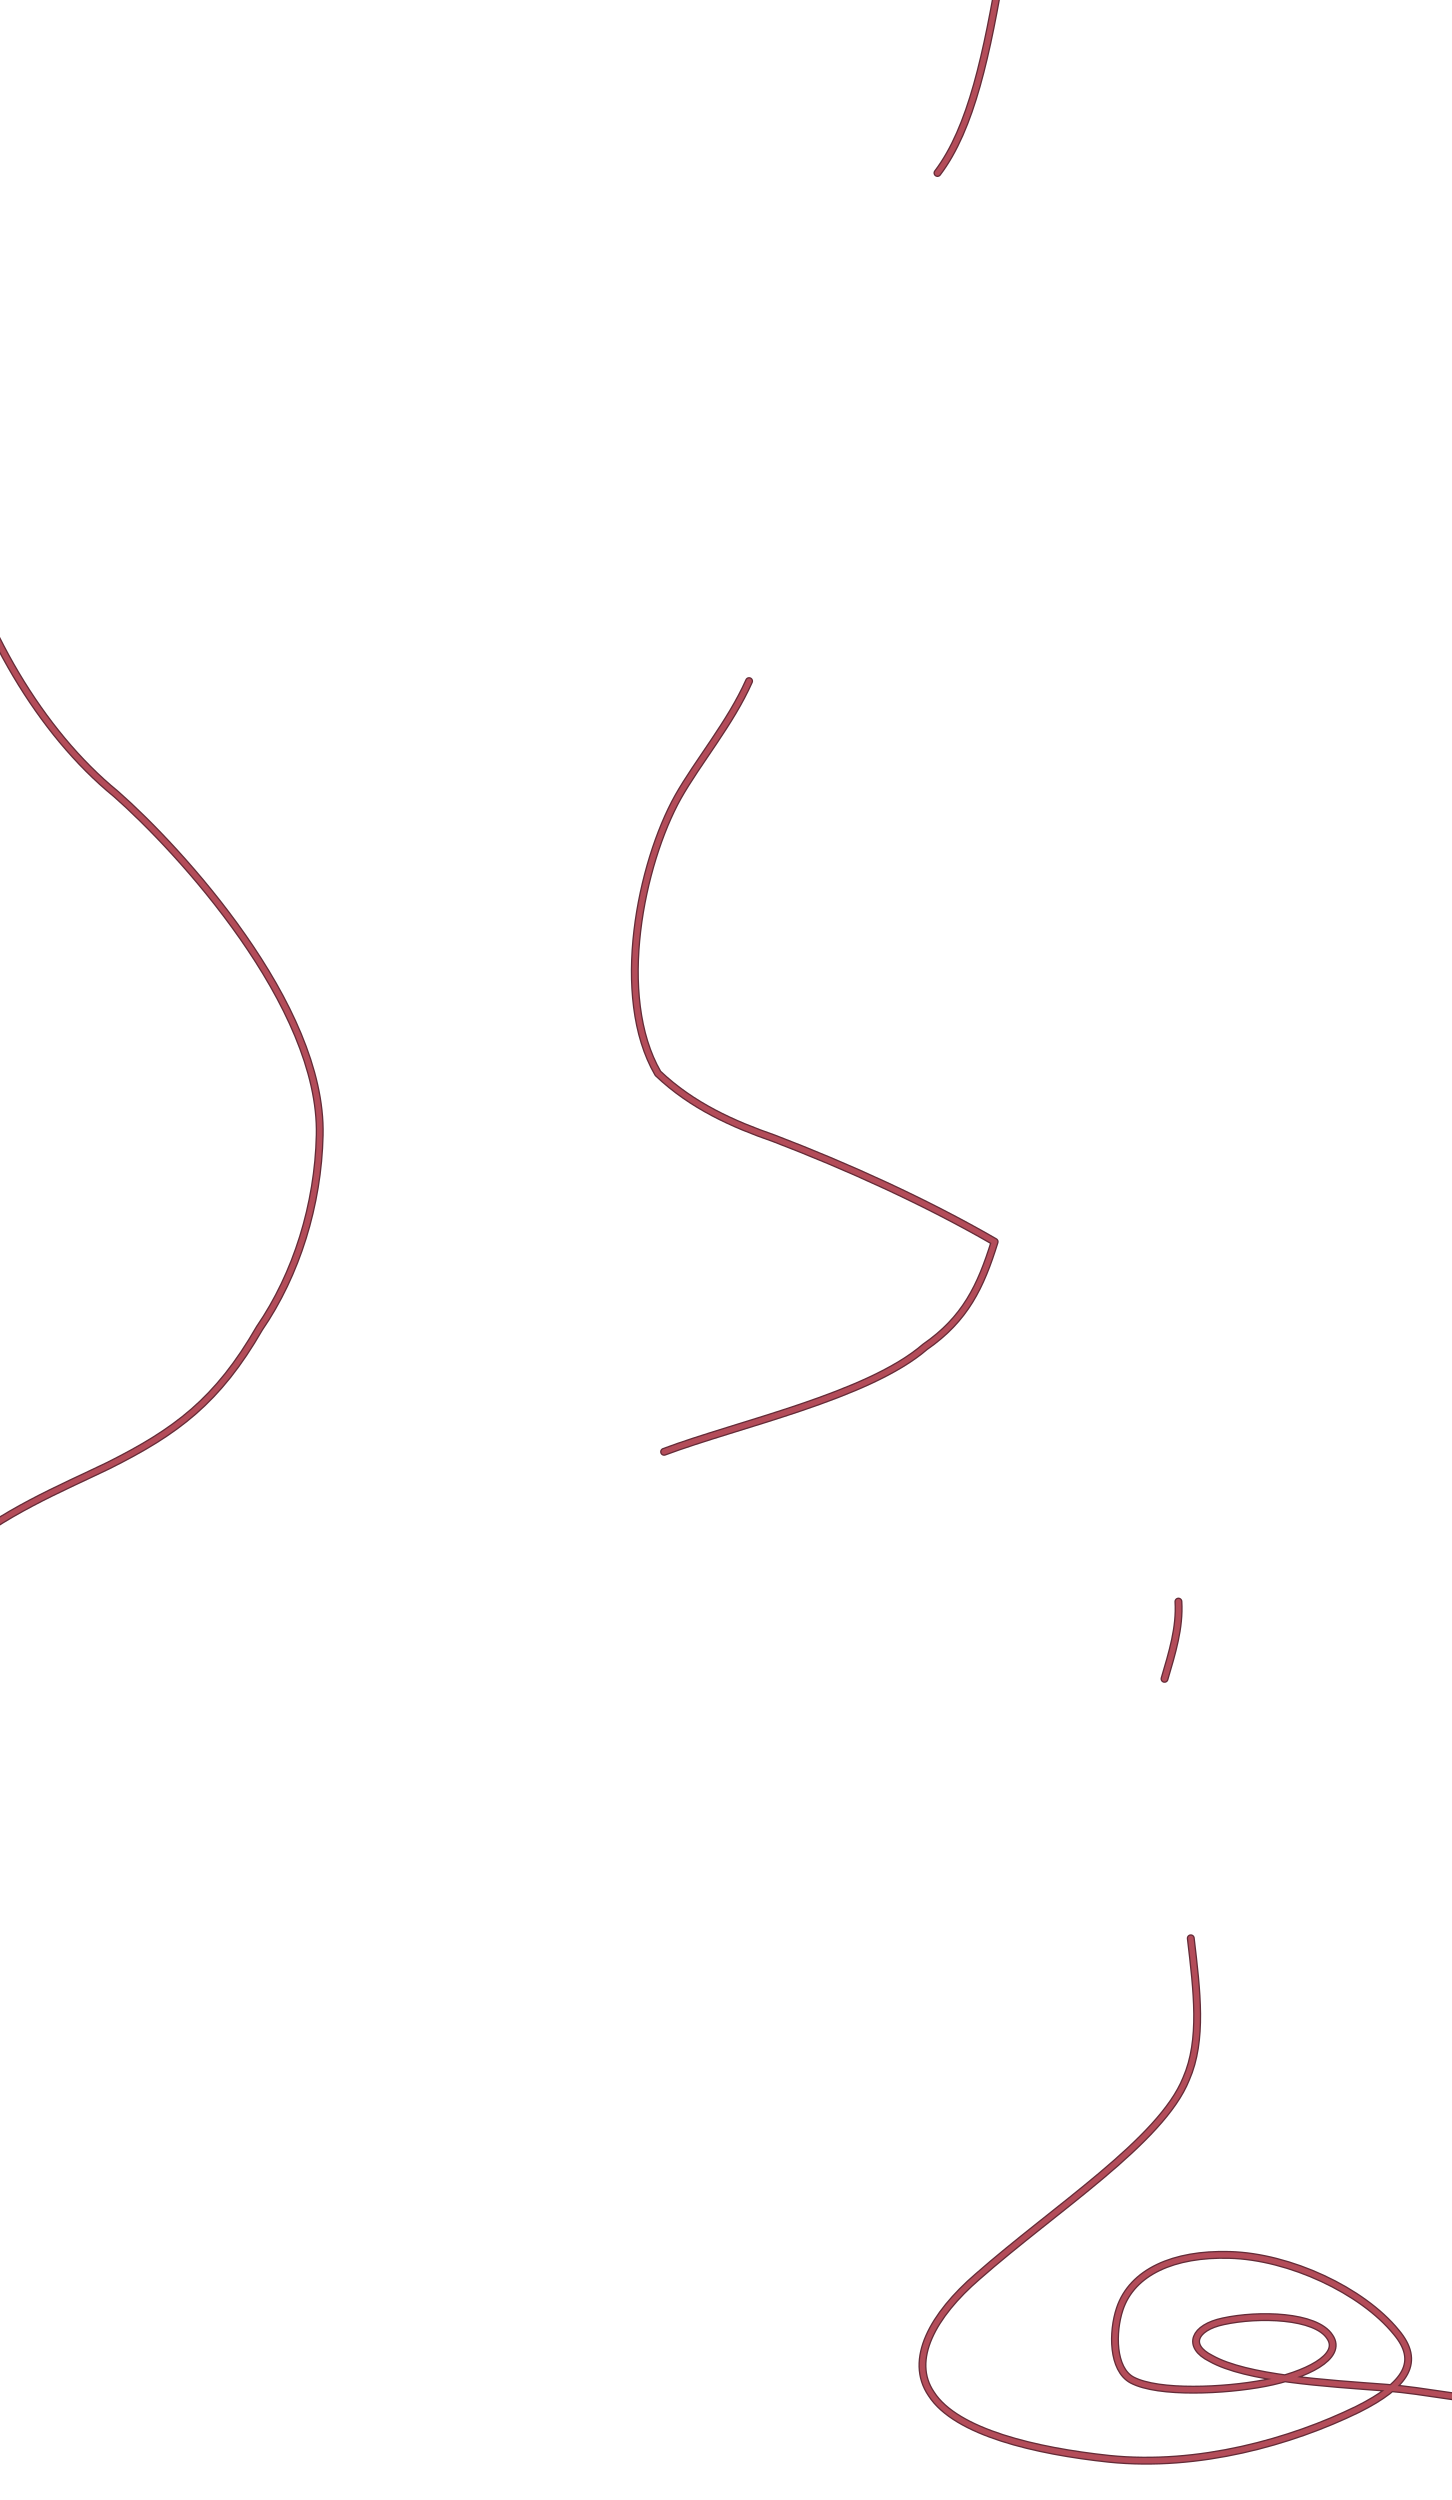
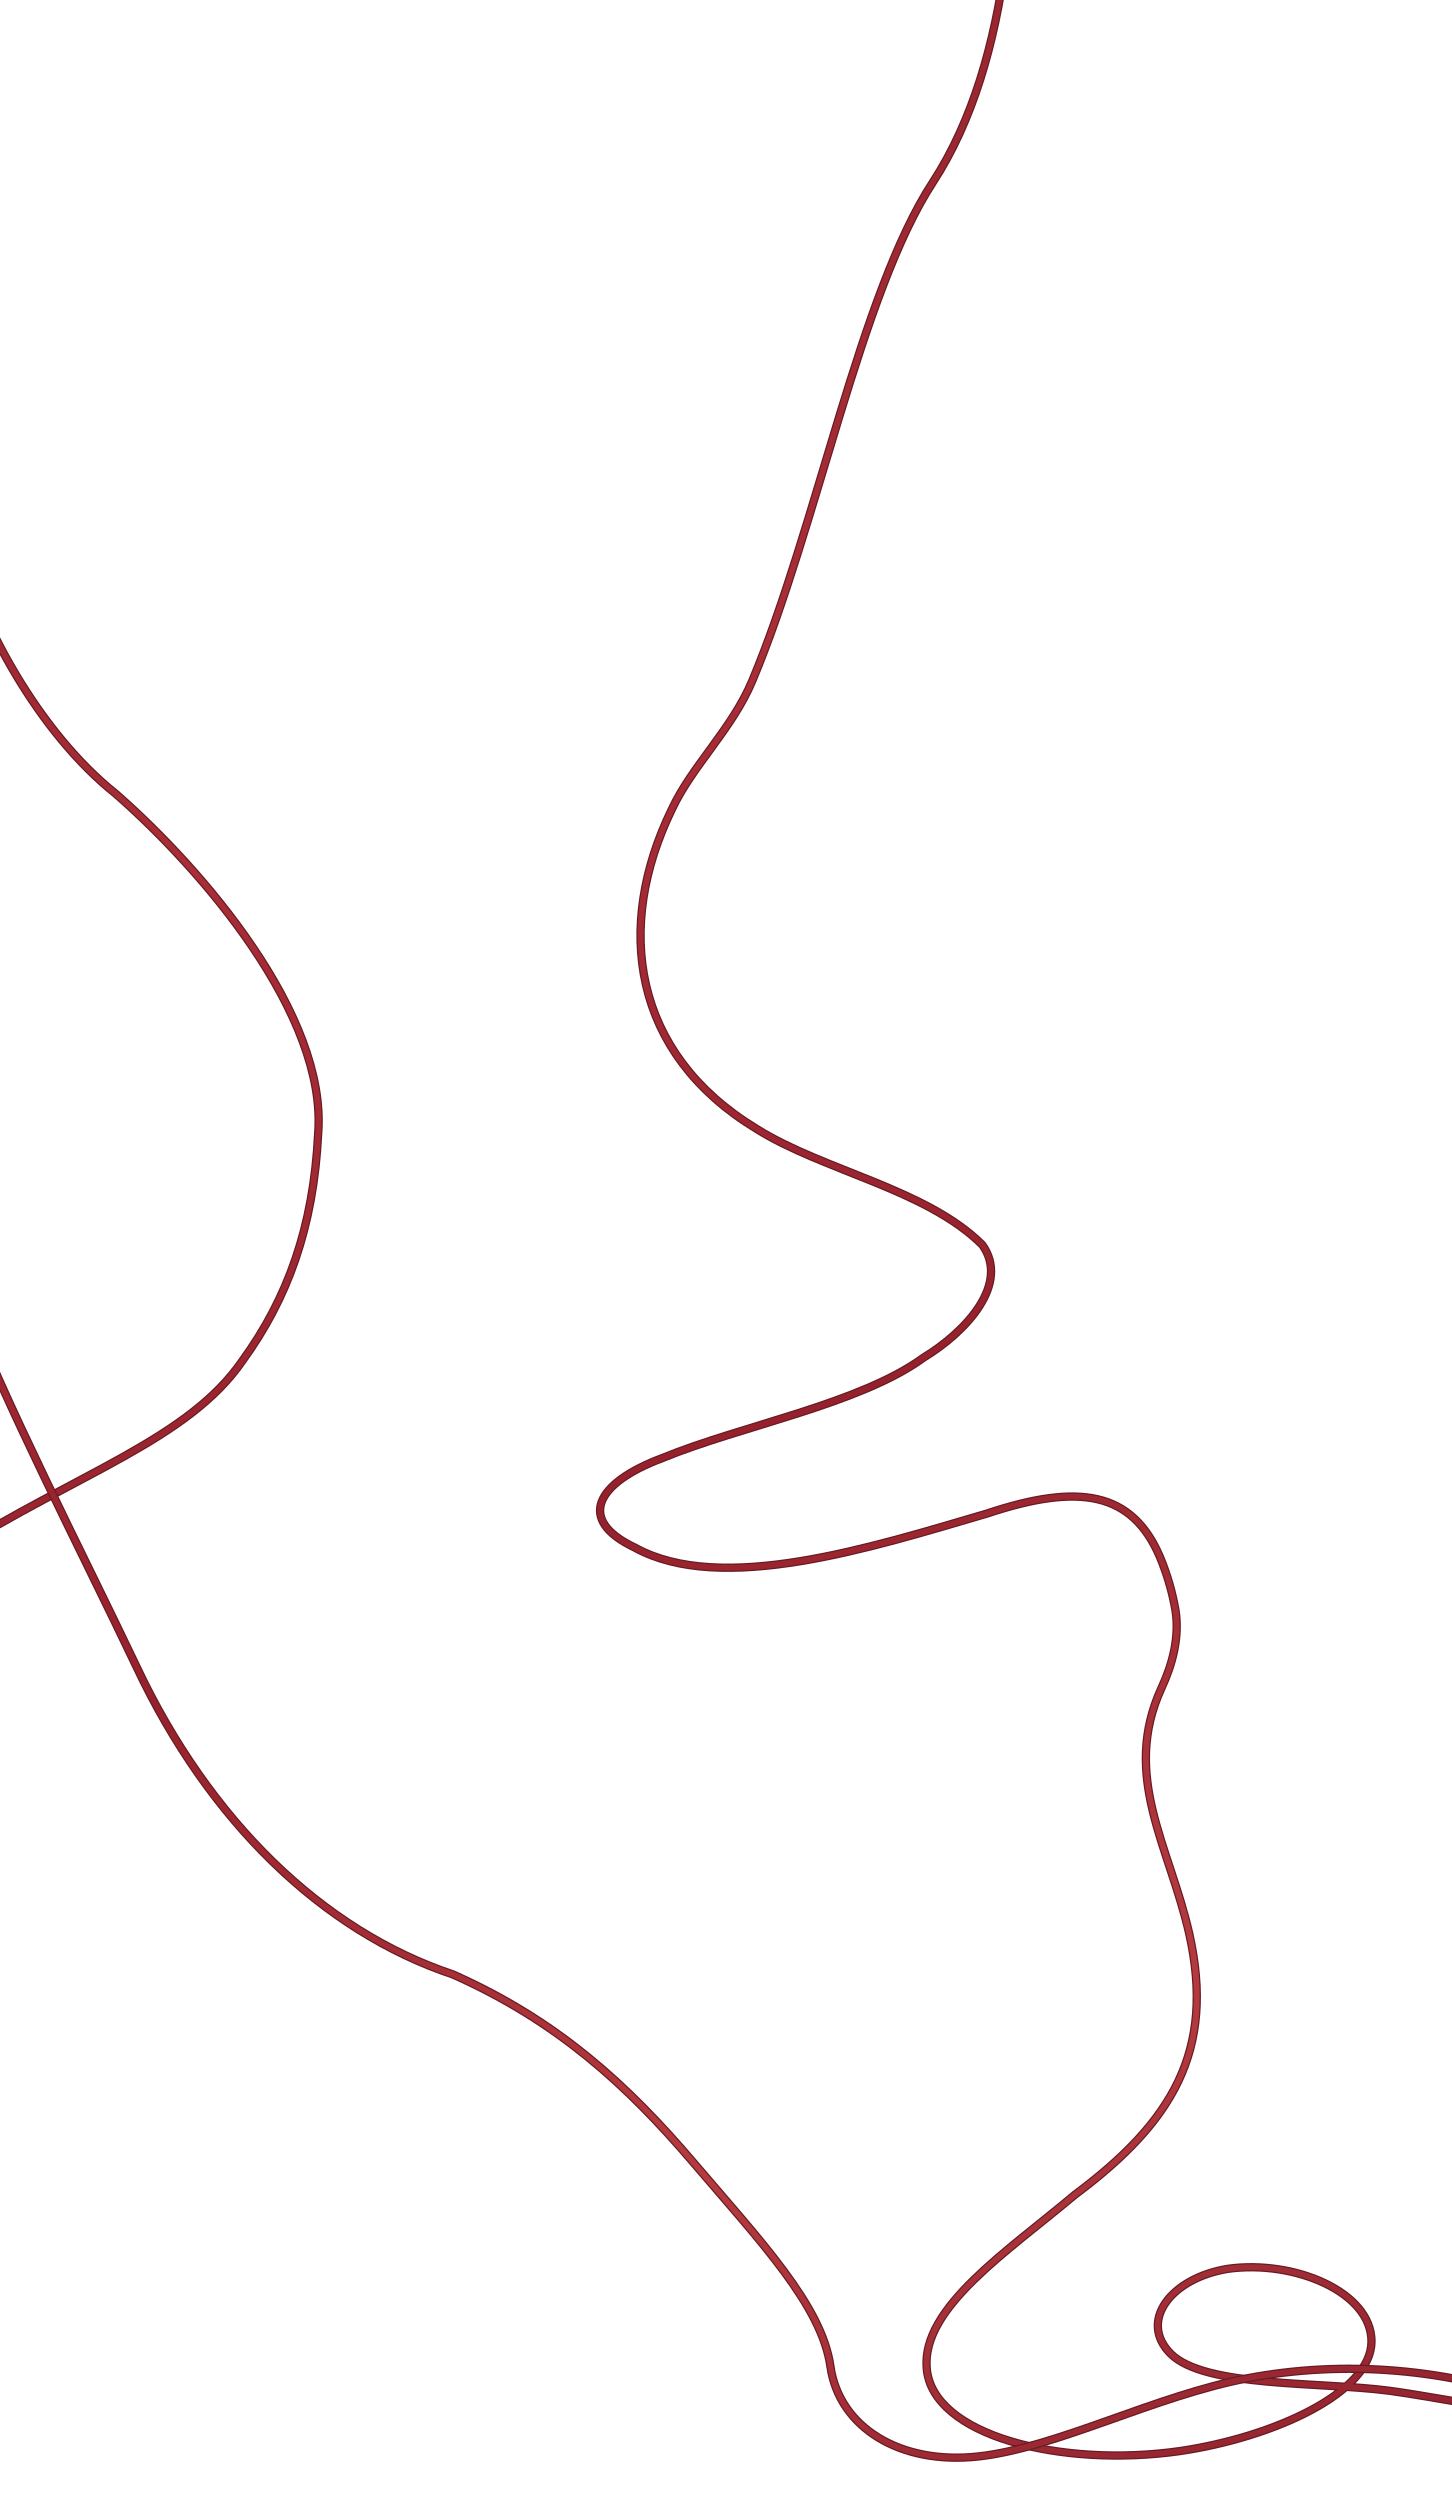
- <svg xmlns="http://www.w3.org/2000/svg" width="500" height="861" viewBox="0 0 500 861">
+ <svg xmlns="http://www.w3.org/2000/svg" class="drawn-red-cord drawn-red-back" aria-hidden="true" width="500" height="861" viewBox="0 0 500 861">
  <defs>
-     <g id="cords">
-       <path d="M700 -24 C690 35 680 83 658 112 M536 441 C524 468 503 493 490 516 C466 559 448 645 477 695 C499 716 526 728 552 737 C599 755 650 778 695 804 C686 833 676 854 650 872 C613 904 529 922 481 940" />
-       <path d="M20 337 C38 407 77 474 126 514 C167 550 260 651 258 735 C257 780 243 825 219 860 C192 907 165 927 121 949 C90 964 53 979 20 1007" />
-       <path d="M814 1037 C815 1054 810 1070 805 1087 M822 1255 C826 1289 830 1321 819 1346 C803 1386 734 1430 684 1474 C655 1499 639 1528 654 1550 C670 1575 722 1587 769 1592 C827 1598 887 1581 930 1560 C962 1544 971 1529 955 1510 C933 1483 886 1461 847 1460 C811 1459 784 1471 776 1495 C771 1510 771 1534 784 1541 C801 1550 844 1548 870 1543 C896 1538 921 1526 912 1513 C903 1499 866 1498 843 1503 C824 1507 819 1519 835 1527 C858 1540 909 1543 949 1546 C974 1548 1001 1554 1030 1556" />
-     </g>
+     <linearGradient id="cord-back-tone" gradientUnits="userSpaceOnUse" x1="160" y1="0" x2="820" y2="1620">
+       <stop stop-color="#8e202b" />
+       <stop offset=".3" stop-color="#a72d36" />
+       <stop offset=".58" stop-color="#95212c" />
+       <stop offset=".82" stop-color="#b43a3e" />
+       <stop offset="1" stop-color="#94242f" />
+     </linearGradient>
  </defs>
  <g transform="matrix(.531915 0 0 .531915 -27.12766 0)" fill="none" stroke-linecap="round" stroke-linejoin="round">
-     <use href="#cords" stroke="#642c38" stroke-width="5.2" />
-     <use href="#cords" stroke="#b34c59" stroke-width="3.5" />
+     <g data-cord="main">
+       <path class="thread-line" stroke="#671a24" stroke-width="5.4" d="M702 -24 C695 28 681 78 655 118 C608 190 580 341 538 441 C525 472 499 496 486 524 C449 600 460 682 541 731 C584 758 651 770 687 806 C705 831 677 862 649 879 C608 909 531 923 480 944 C437 960 424 984 462 1002 C518 1033 615 1002 690 980 C750 960 784 966 802 1008 C807 1020 810 1031 812 1042 C815 1060 810 1078 803 1093 C777 1150 808 1195 821 1252 C838 1328 810 1374 747 1421 C703 1458 648 1494 651 1533 C654 1577 738 1598 815 1587 C876 1578 939 1549 939 1516 C939 1484 889 1463 846 1469 C809 1475 788 1503 809 1524 C831 1546 906 1542 951 1548 C994 1554 1036 1565 1110 1566" />
+       <path class="thread-line" stroke="url(#cord-back-tone)" stroke-width="3.8" d="M702 -24 C695 28 681 78 655 118 C608 190 580 341 538 441 C525 472 499 496 486 524 C449 600 460 682 541 731 C584 758 651 770 687 806 C705 831 677 862 649 879 C608 909 531 923 480 944 C437 960 424 984 462 1002 C518 1033 615 1002 690 980 C750 960 784 966 802 1008 C807 1020 810 1031 812 1042 C815 1060 810 1078 803 1093 C777 1150 808 1195 821 1252 C838 1328 810 1374 747 1421 C703 1458 648 1494 651 1533 C654 1577 738 1598 815 1587 C876 1578 939 1549 939 1516 C939 1484 889 1463 846 1469 C809 1475 788 1503 809 1524 C831 1546 906 1542 951 1548 C994 1554 1036 1565 1110 1566" />
+     </g>
+     <g data-cord="left">
+       <path class="thread-line" stroke="#671a24" stroke-width="5.4" d="M20 338 C36 403 77 475 126 514 C182 563 263 657 257 734 C254 795 237 841 208 881 C173 932 101 954 20 1005" />
+       <path class="thread-line" stroke="url(#cord-back-tone)" stroke-width="3.8" d="M20 338 C36 403 77 475 126 514 C182 563 263 657 257 734 C254 795 237 841 208 881 C173 932 101 954 20 1005" />
+     </g>
+     <g data-cord="bottle-back">
+       <path class="thread-line" stroke="#671a24" stroke-width="5.4" d="M 24.68 832.84 C 56.64 913.68 101.76 1000.16 139.36 1079.12 C 186.36 1178.76 259.68 1250.20 344.28 1278.40 C 411.96 1308.48 457.08 1349.84 500.32 1400.60 C 543.56 1451.36 583.04 1492.72 588.68 1532.20 C 594.32 1571.68 633.80 1596.12 684.56 1590.48 C 735.32 1584.84 799.24 1551.00 859.40 1539.72 C 919.56 1528.44 989.12 1532.20 1056.80 1558.52" />
+       <path class="thread-line" stroke="url(#cord-back-tone)" stroke-width="3.8" d="M 24.68 832.84 C 56.64 913.68 101.76 1000.16 139.36 1079.12 C 186.36 1178.76 259.68 1250.20 344.28 1278.40 C 411.96 1308.48 457.08 1349.84 500.32 1400.60 C 543.56 1451.36 583.04 1492.72 588.68 1532.20 C 594.32 1571.68 633.80 1596.12 684.56 1590.48 C 735.32 1584.84 799.24 1551.00 859.40 1539.72 C 919.56 1528.44 989.12 1532.20 1056.80 1558.52" />
+     </g>
  </g>
</svg>
